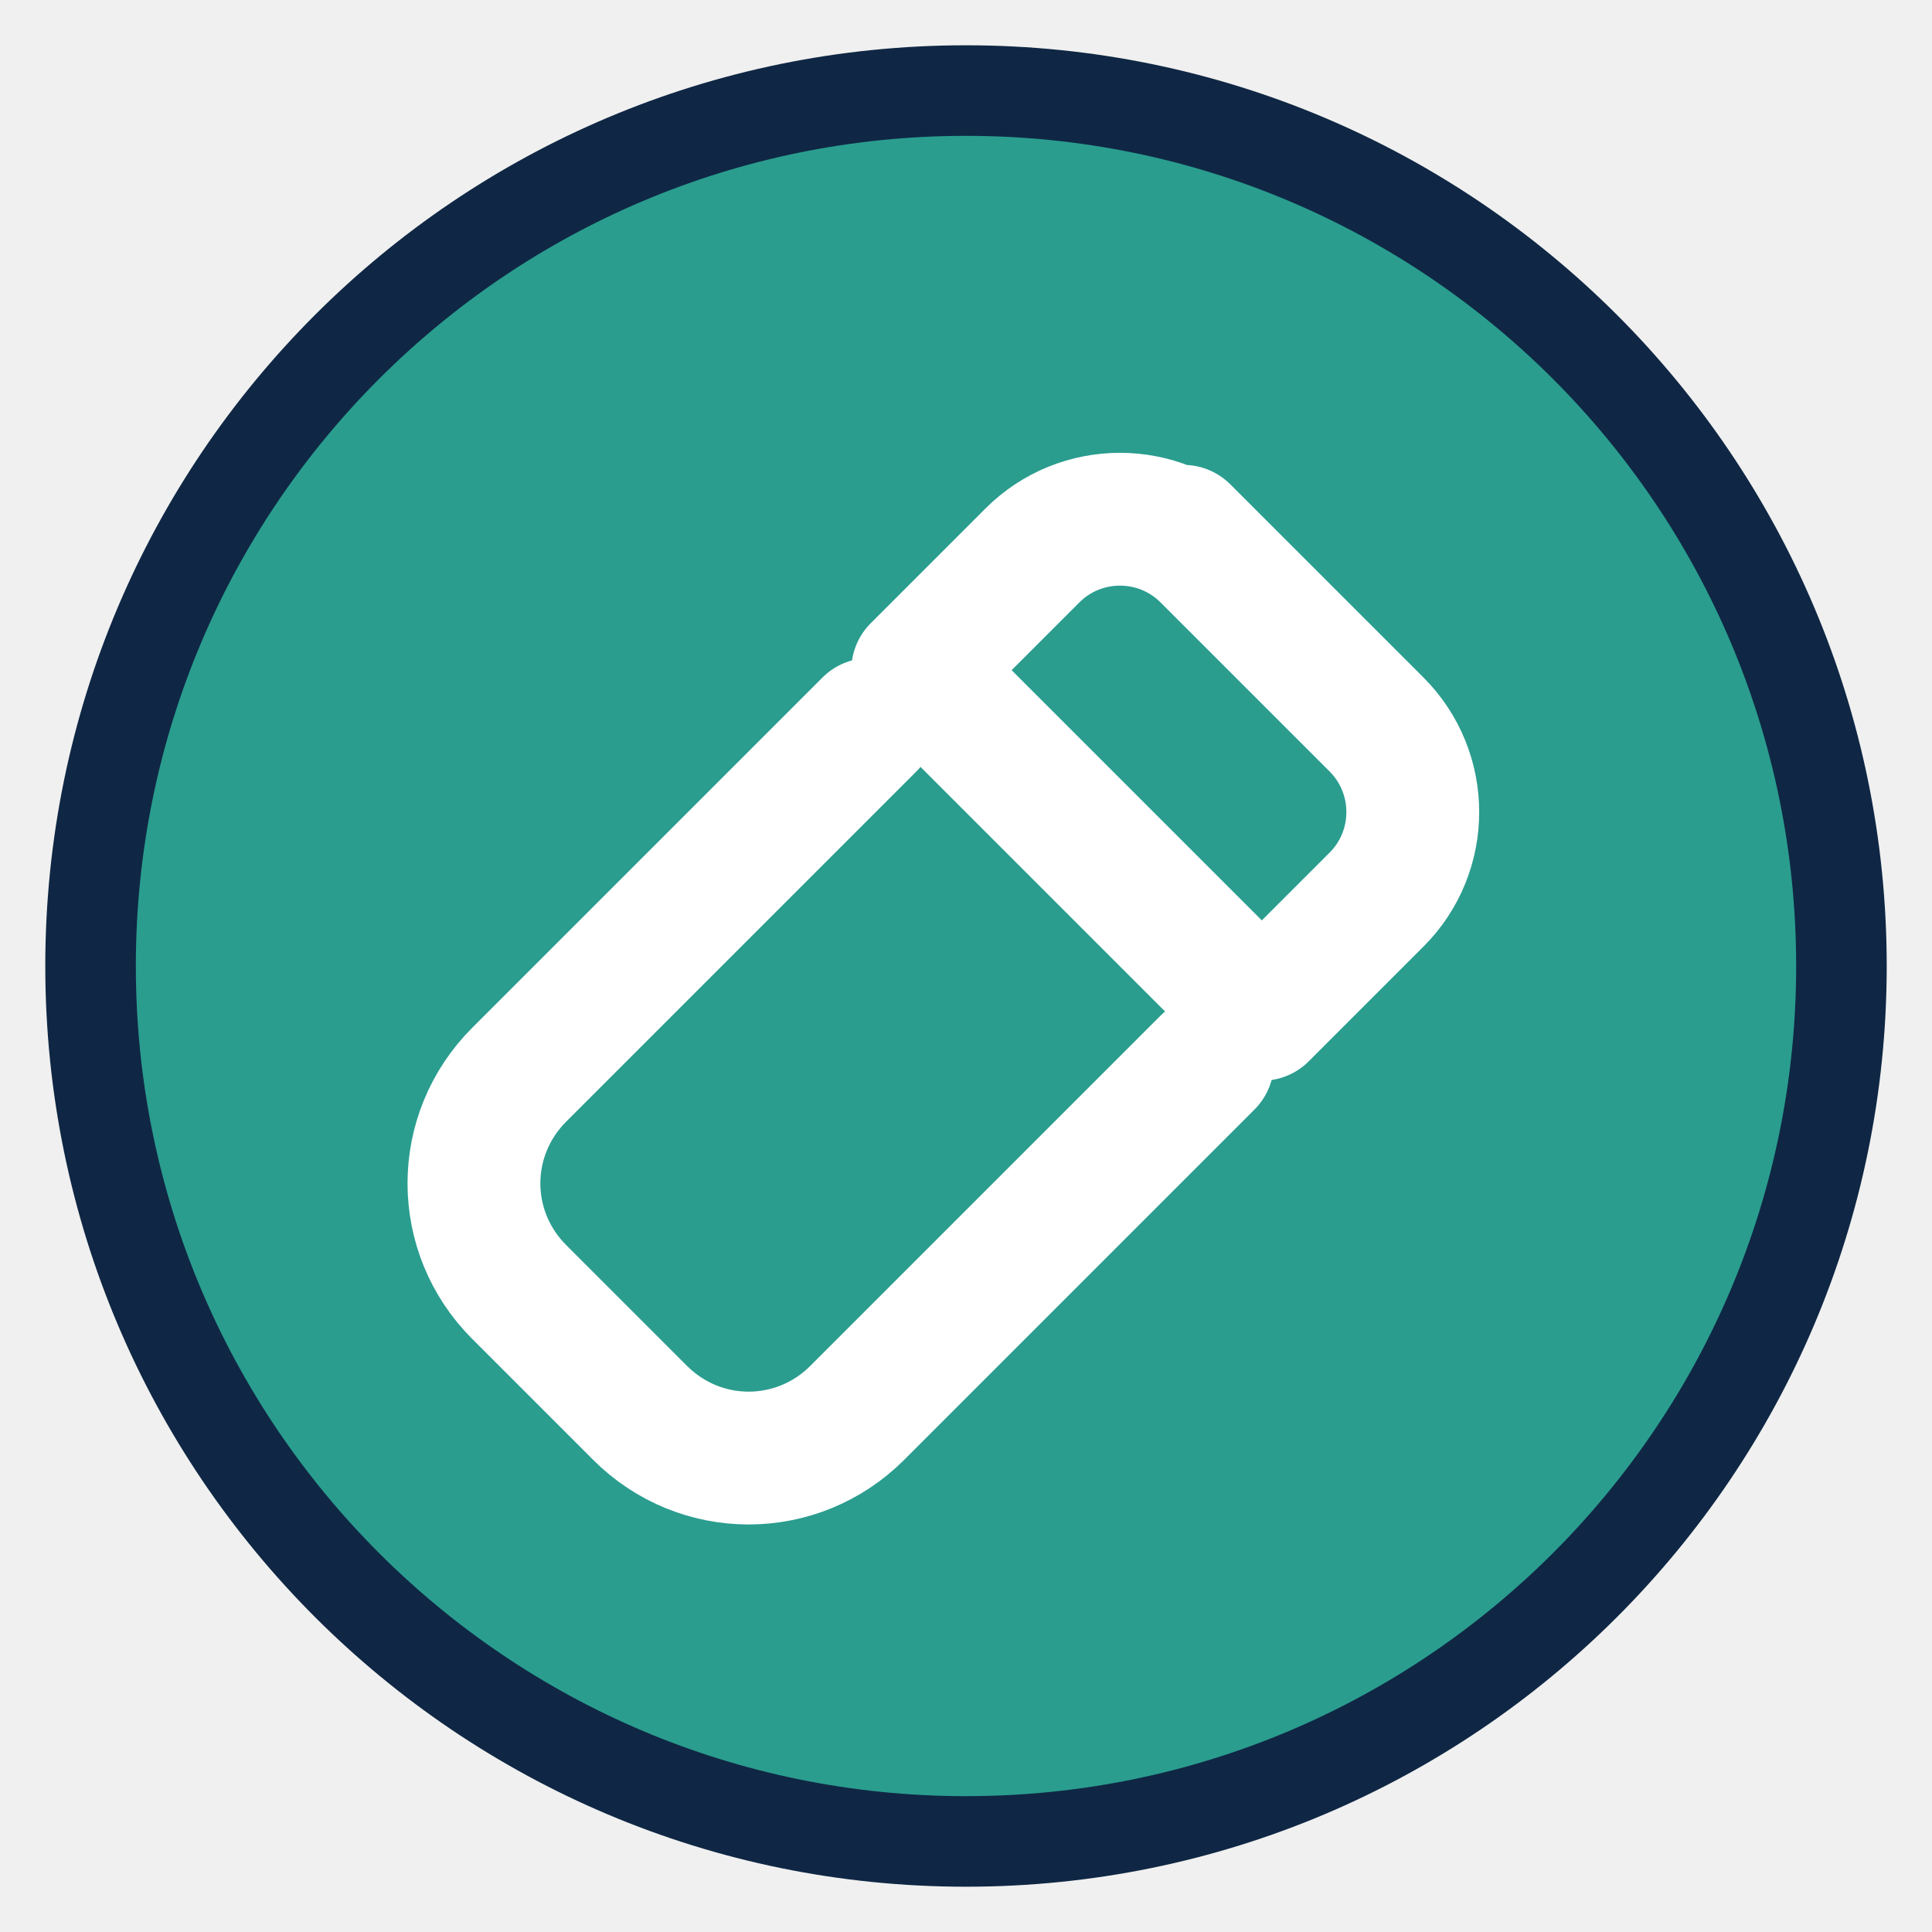
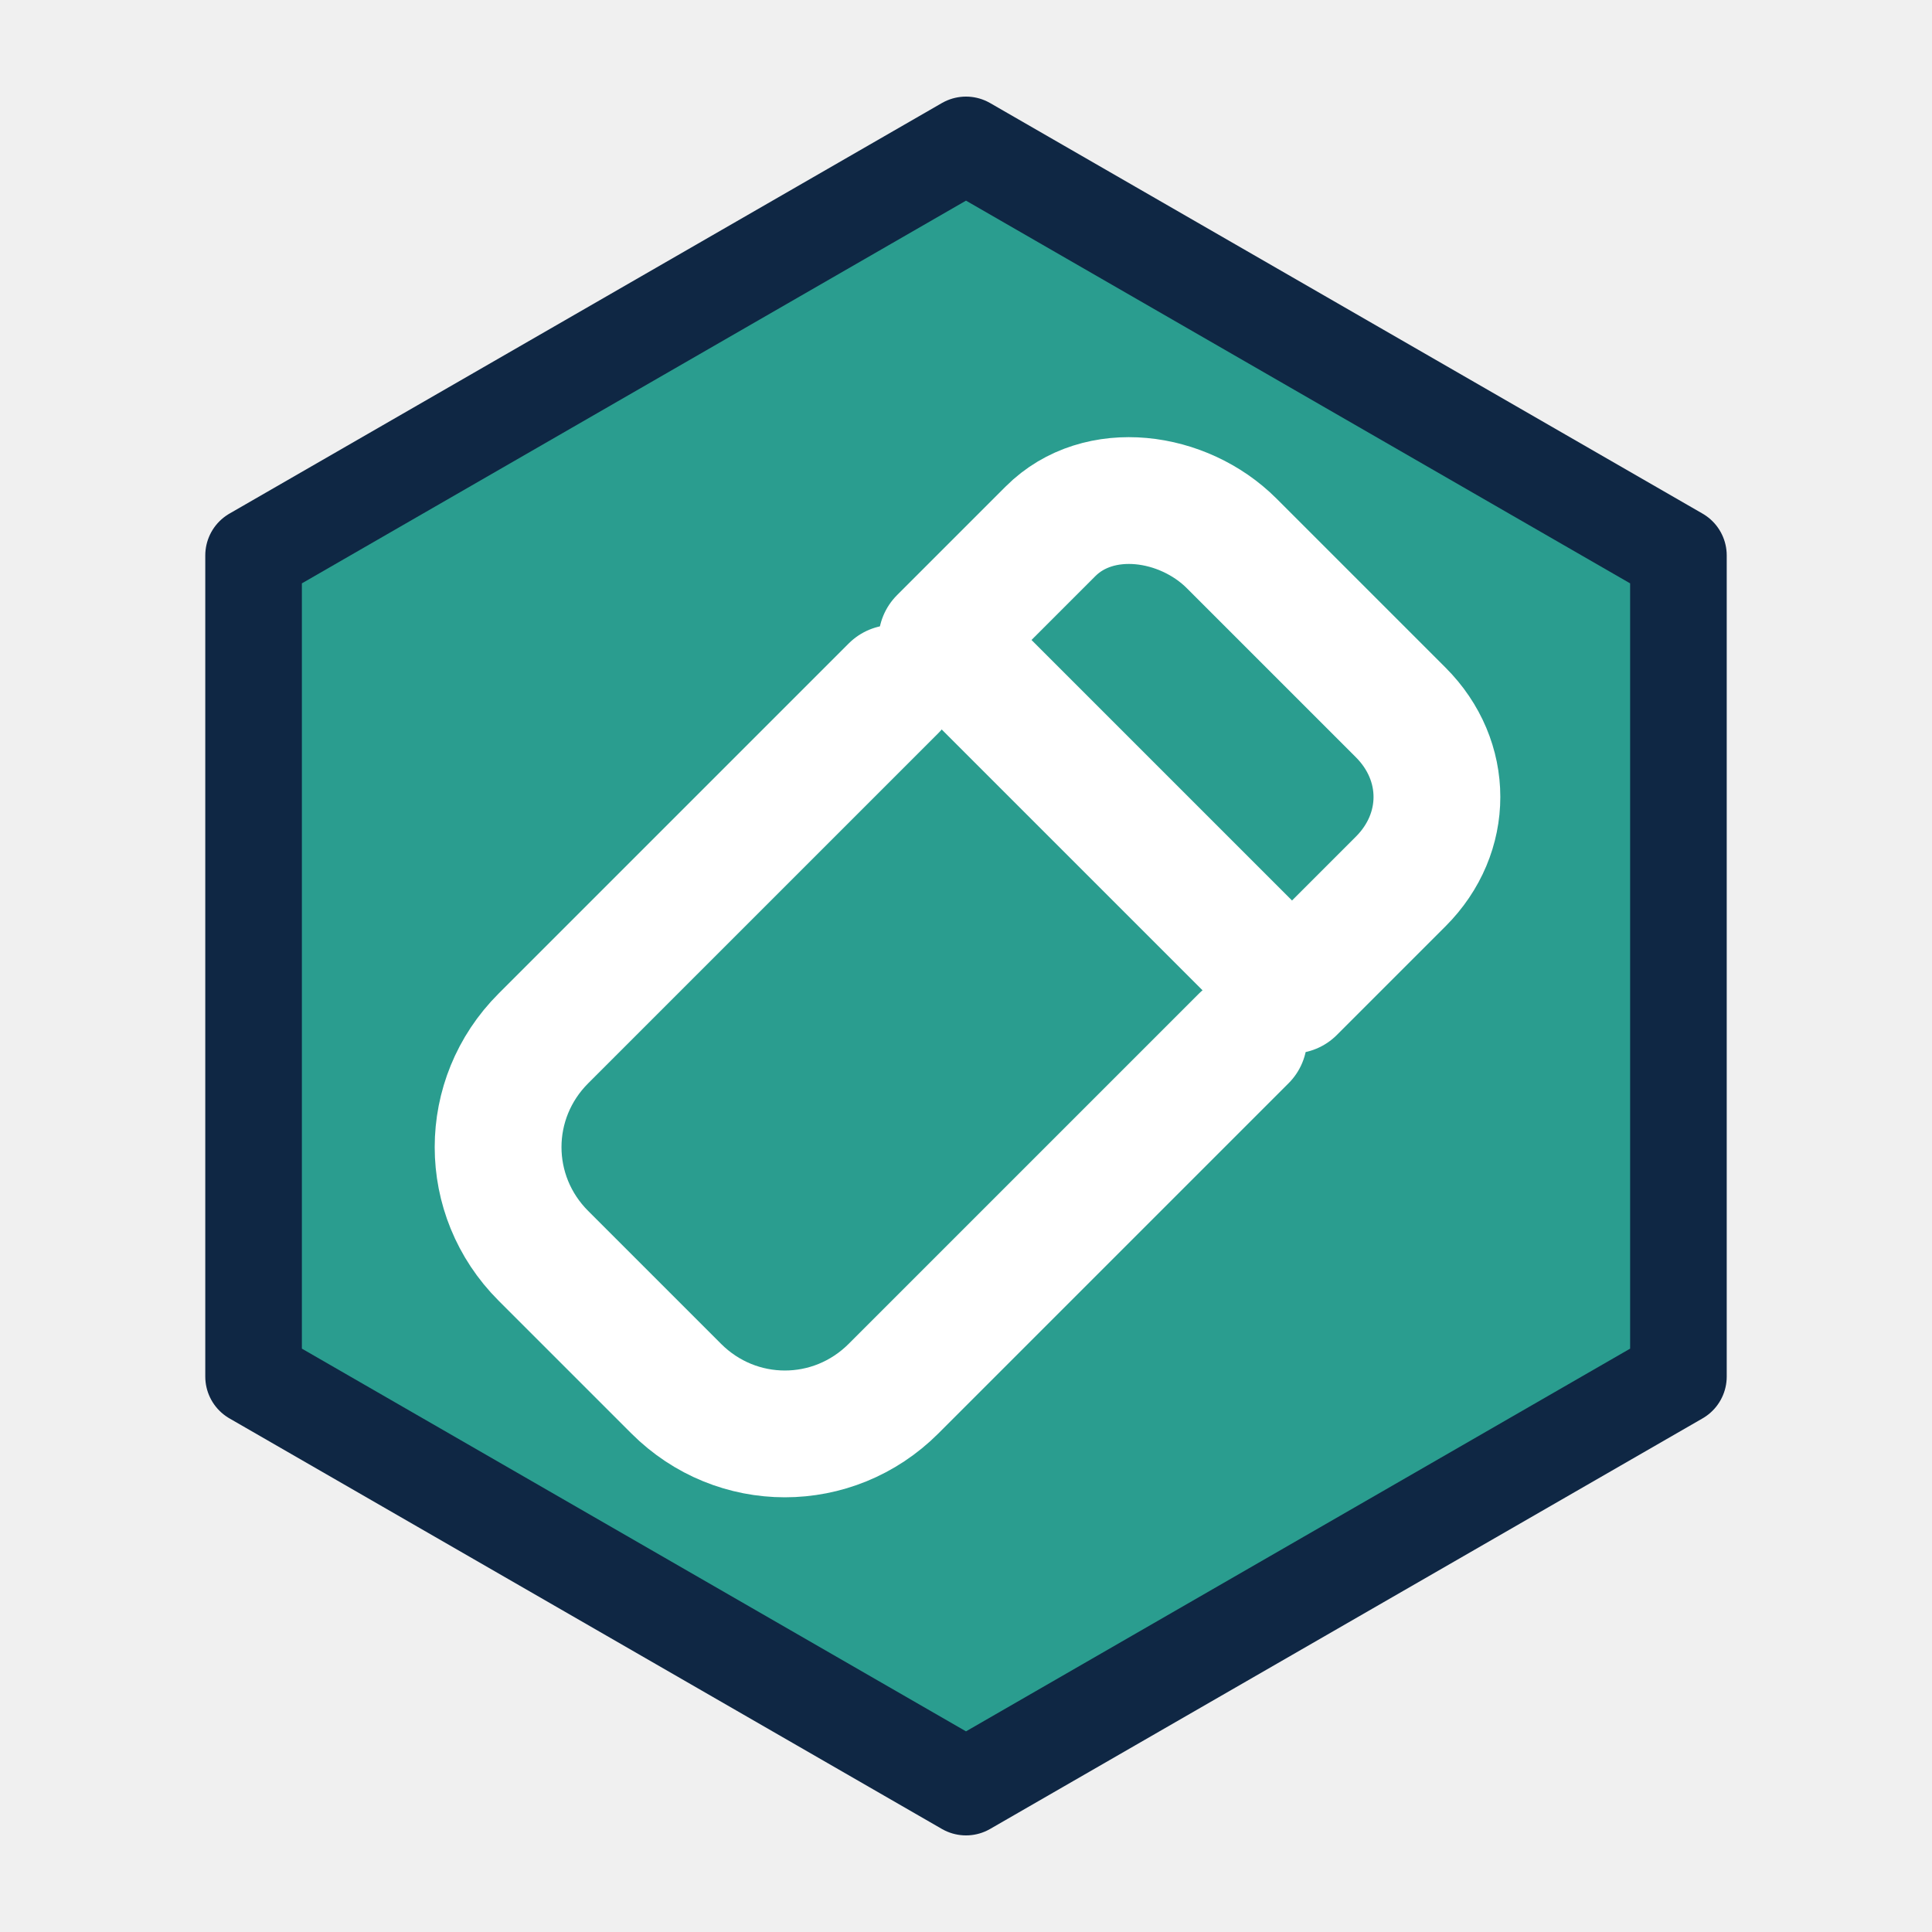
<svg xmlns="http://www.w3.org/2000/svg" viewBox="0 0 32 32" width="32" height="32" fill="none">
-   <circle cx="16" cy="16" r="14.5" fill="#2a9d8f" stroke="#0f2744" stroke-width="1.5" />
-   <path d="M19.6 8.8 L22.8 12 C23.6 12.8 23.6 14.1 22.8 14.9 L20.9 16.8 L15.2 11.1 L17.1 9.2 C17.9 8.4 19.2 8.4 20 9.2 Z" stroke="#fff" stroke-width="2.2" stroke-linejoin="round" />
-   <path d="M14.4 12 L8.6 17.8 C7.6 18.8 7.6 20.4 8.6 21.4 L10.6 23.4 C11.6 24.4 13.2 24.4 14.2 23.4 L20 17.6" stroke="#fff" stroke-width="2.2" stroke-linecap="round" stroke-linejoin="round" />
+   <path d="M16 2.4 L27.8 9.2 V22.8 L16 29.6 L4.2 22.8 V9.2 Z" fill="#2a9d8f" stroke="#0f2744" stroke-width="1.6" stroke-linejoin="round" />
+   <path d="M20.4 9 L23.2 11.8 C24 12.6 24 13.8 23.2 14.6 L21.4 16.4 L15.6 10.6 L17.4 8.8 C18.2 8 19.6 8.2 20.4 9 Z" stroke="#fff" stroke-width="2.1" stroke-linejoin="round" />
+   <path d="M14.8 11.4 L9 17.2 C8 18.2 8 19.8 9 20.8 L11.2 23 C12.2 24 13.8 24 14.8 23 L20.6 17.2" stroke="#fff" stroke-width="2.1" stroke-linecap="round" stroke-linejoin="round" />
</svg>
